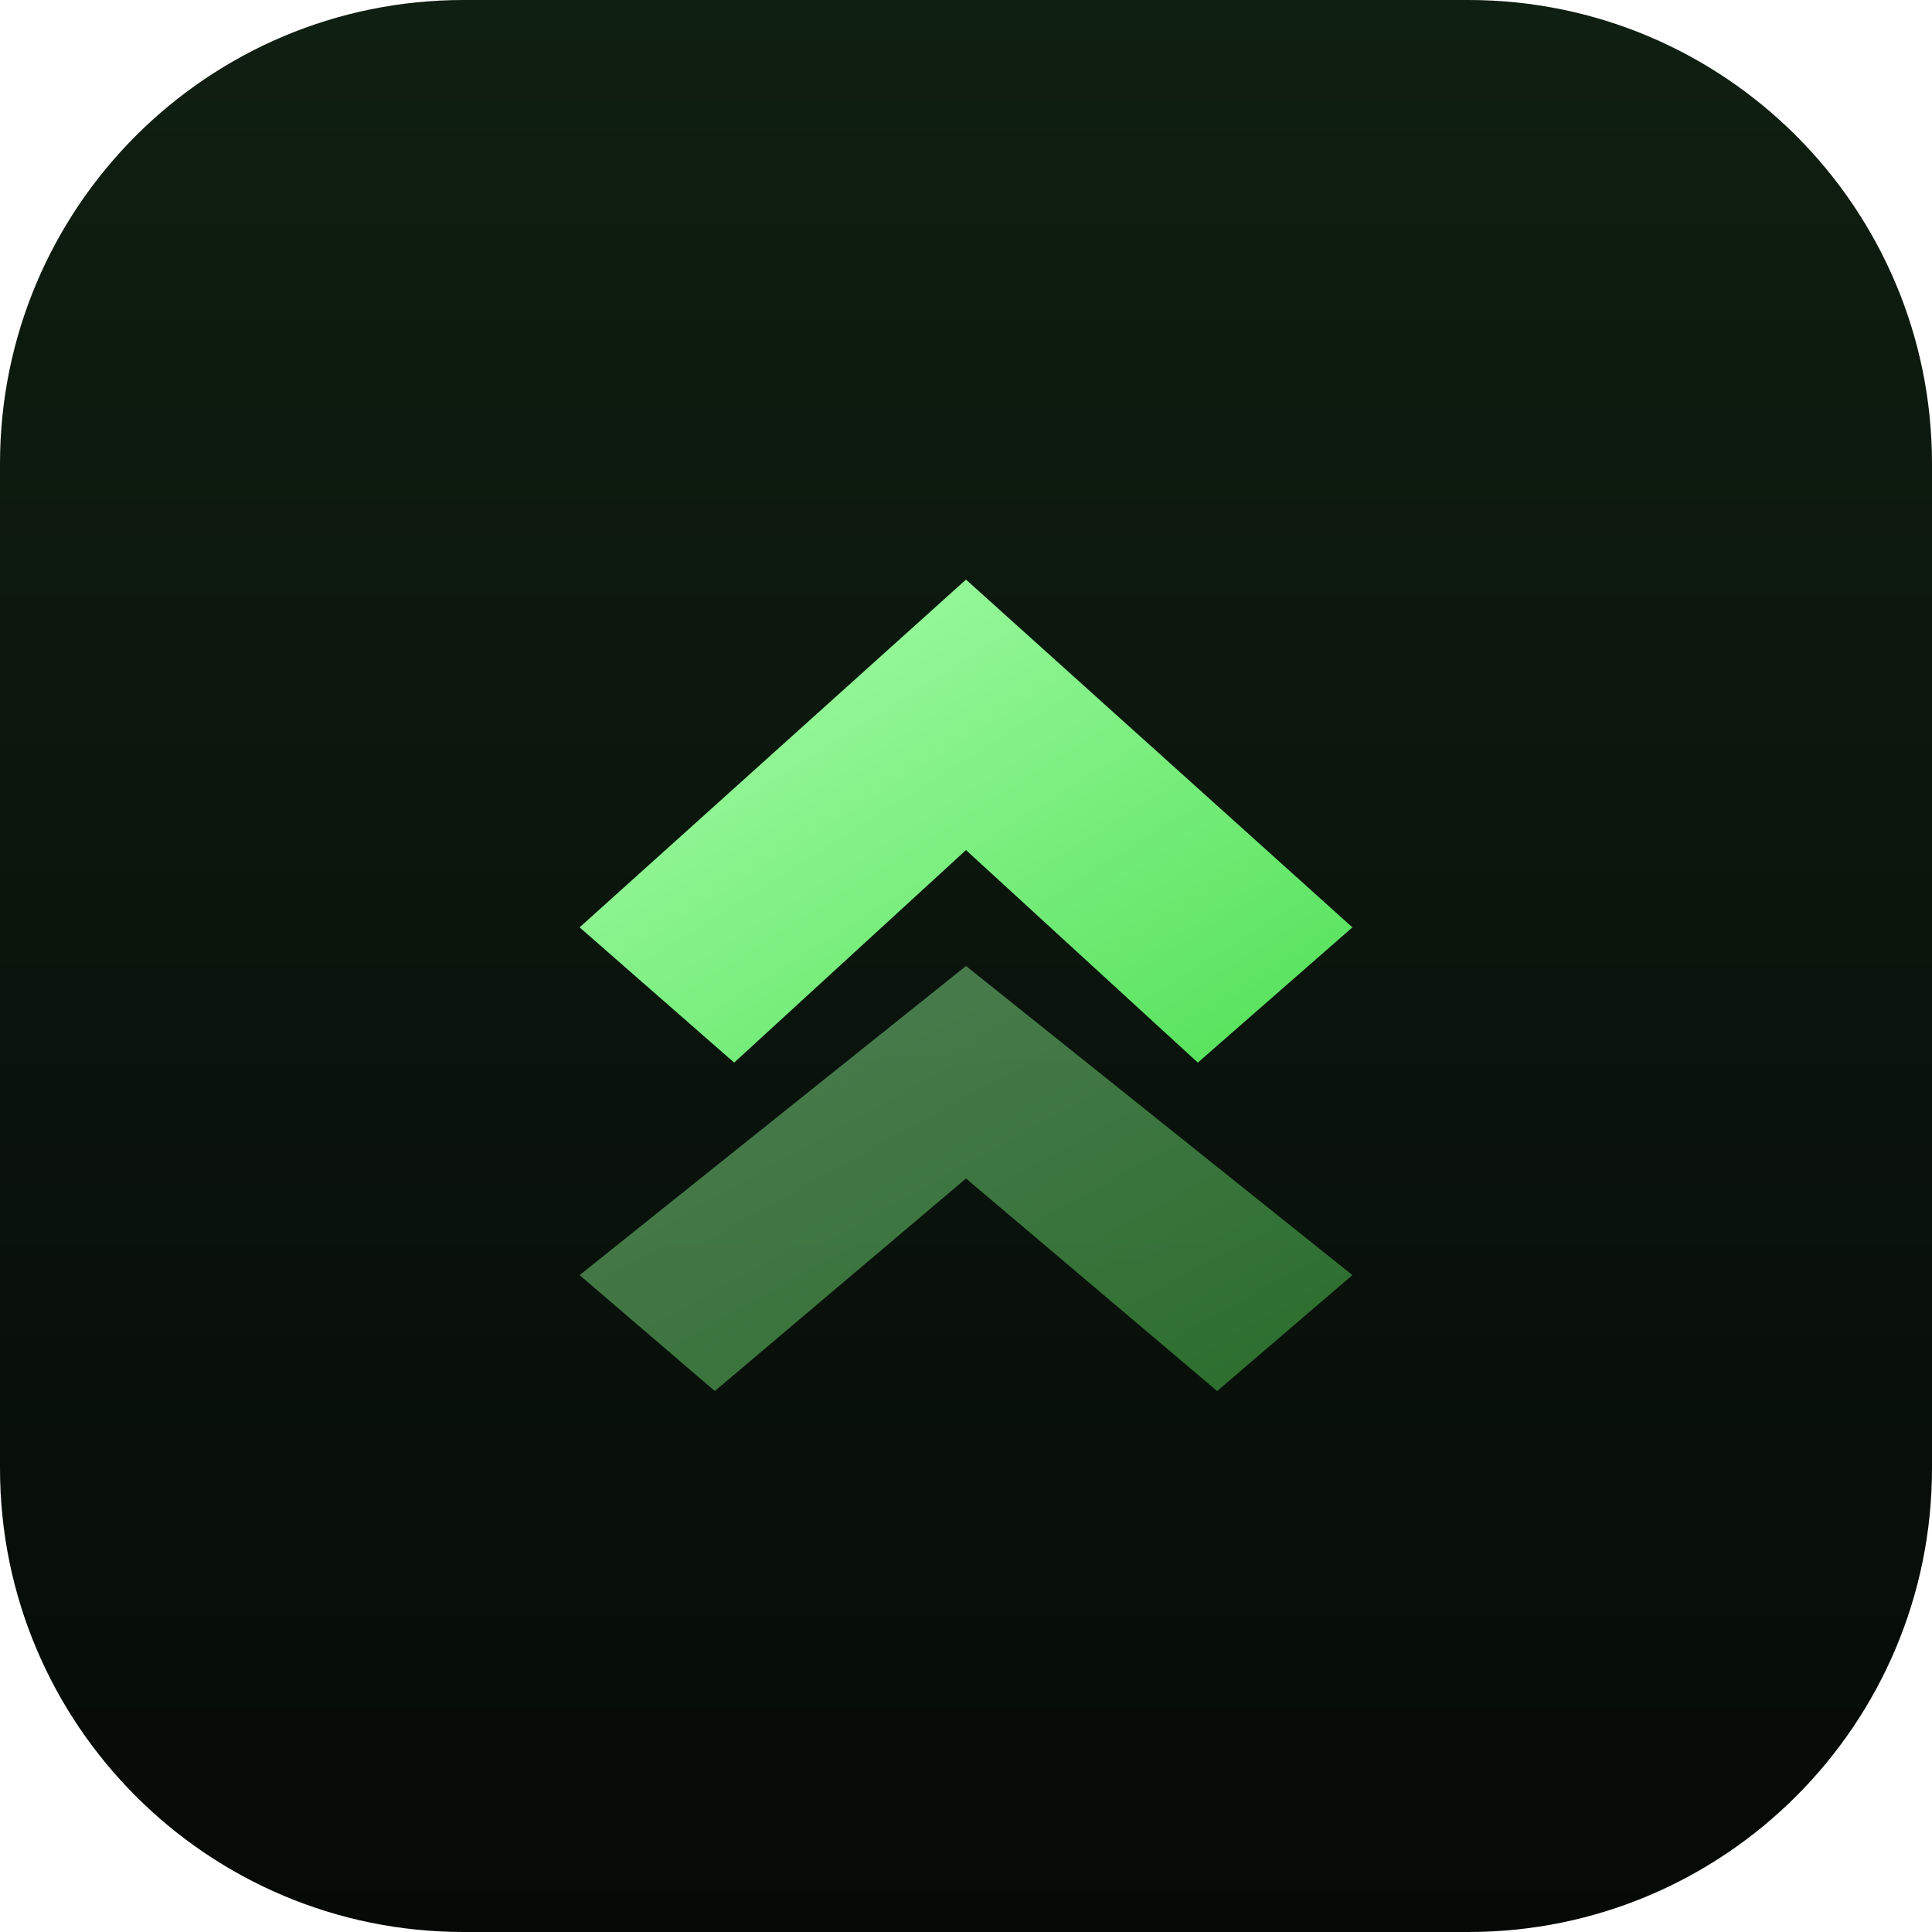
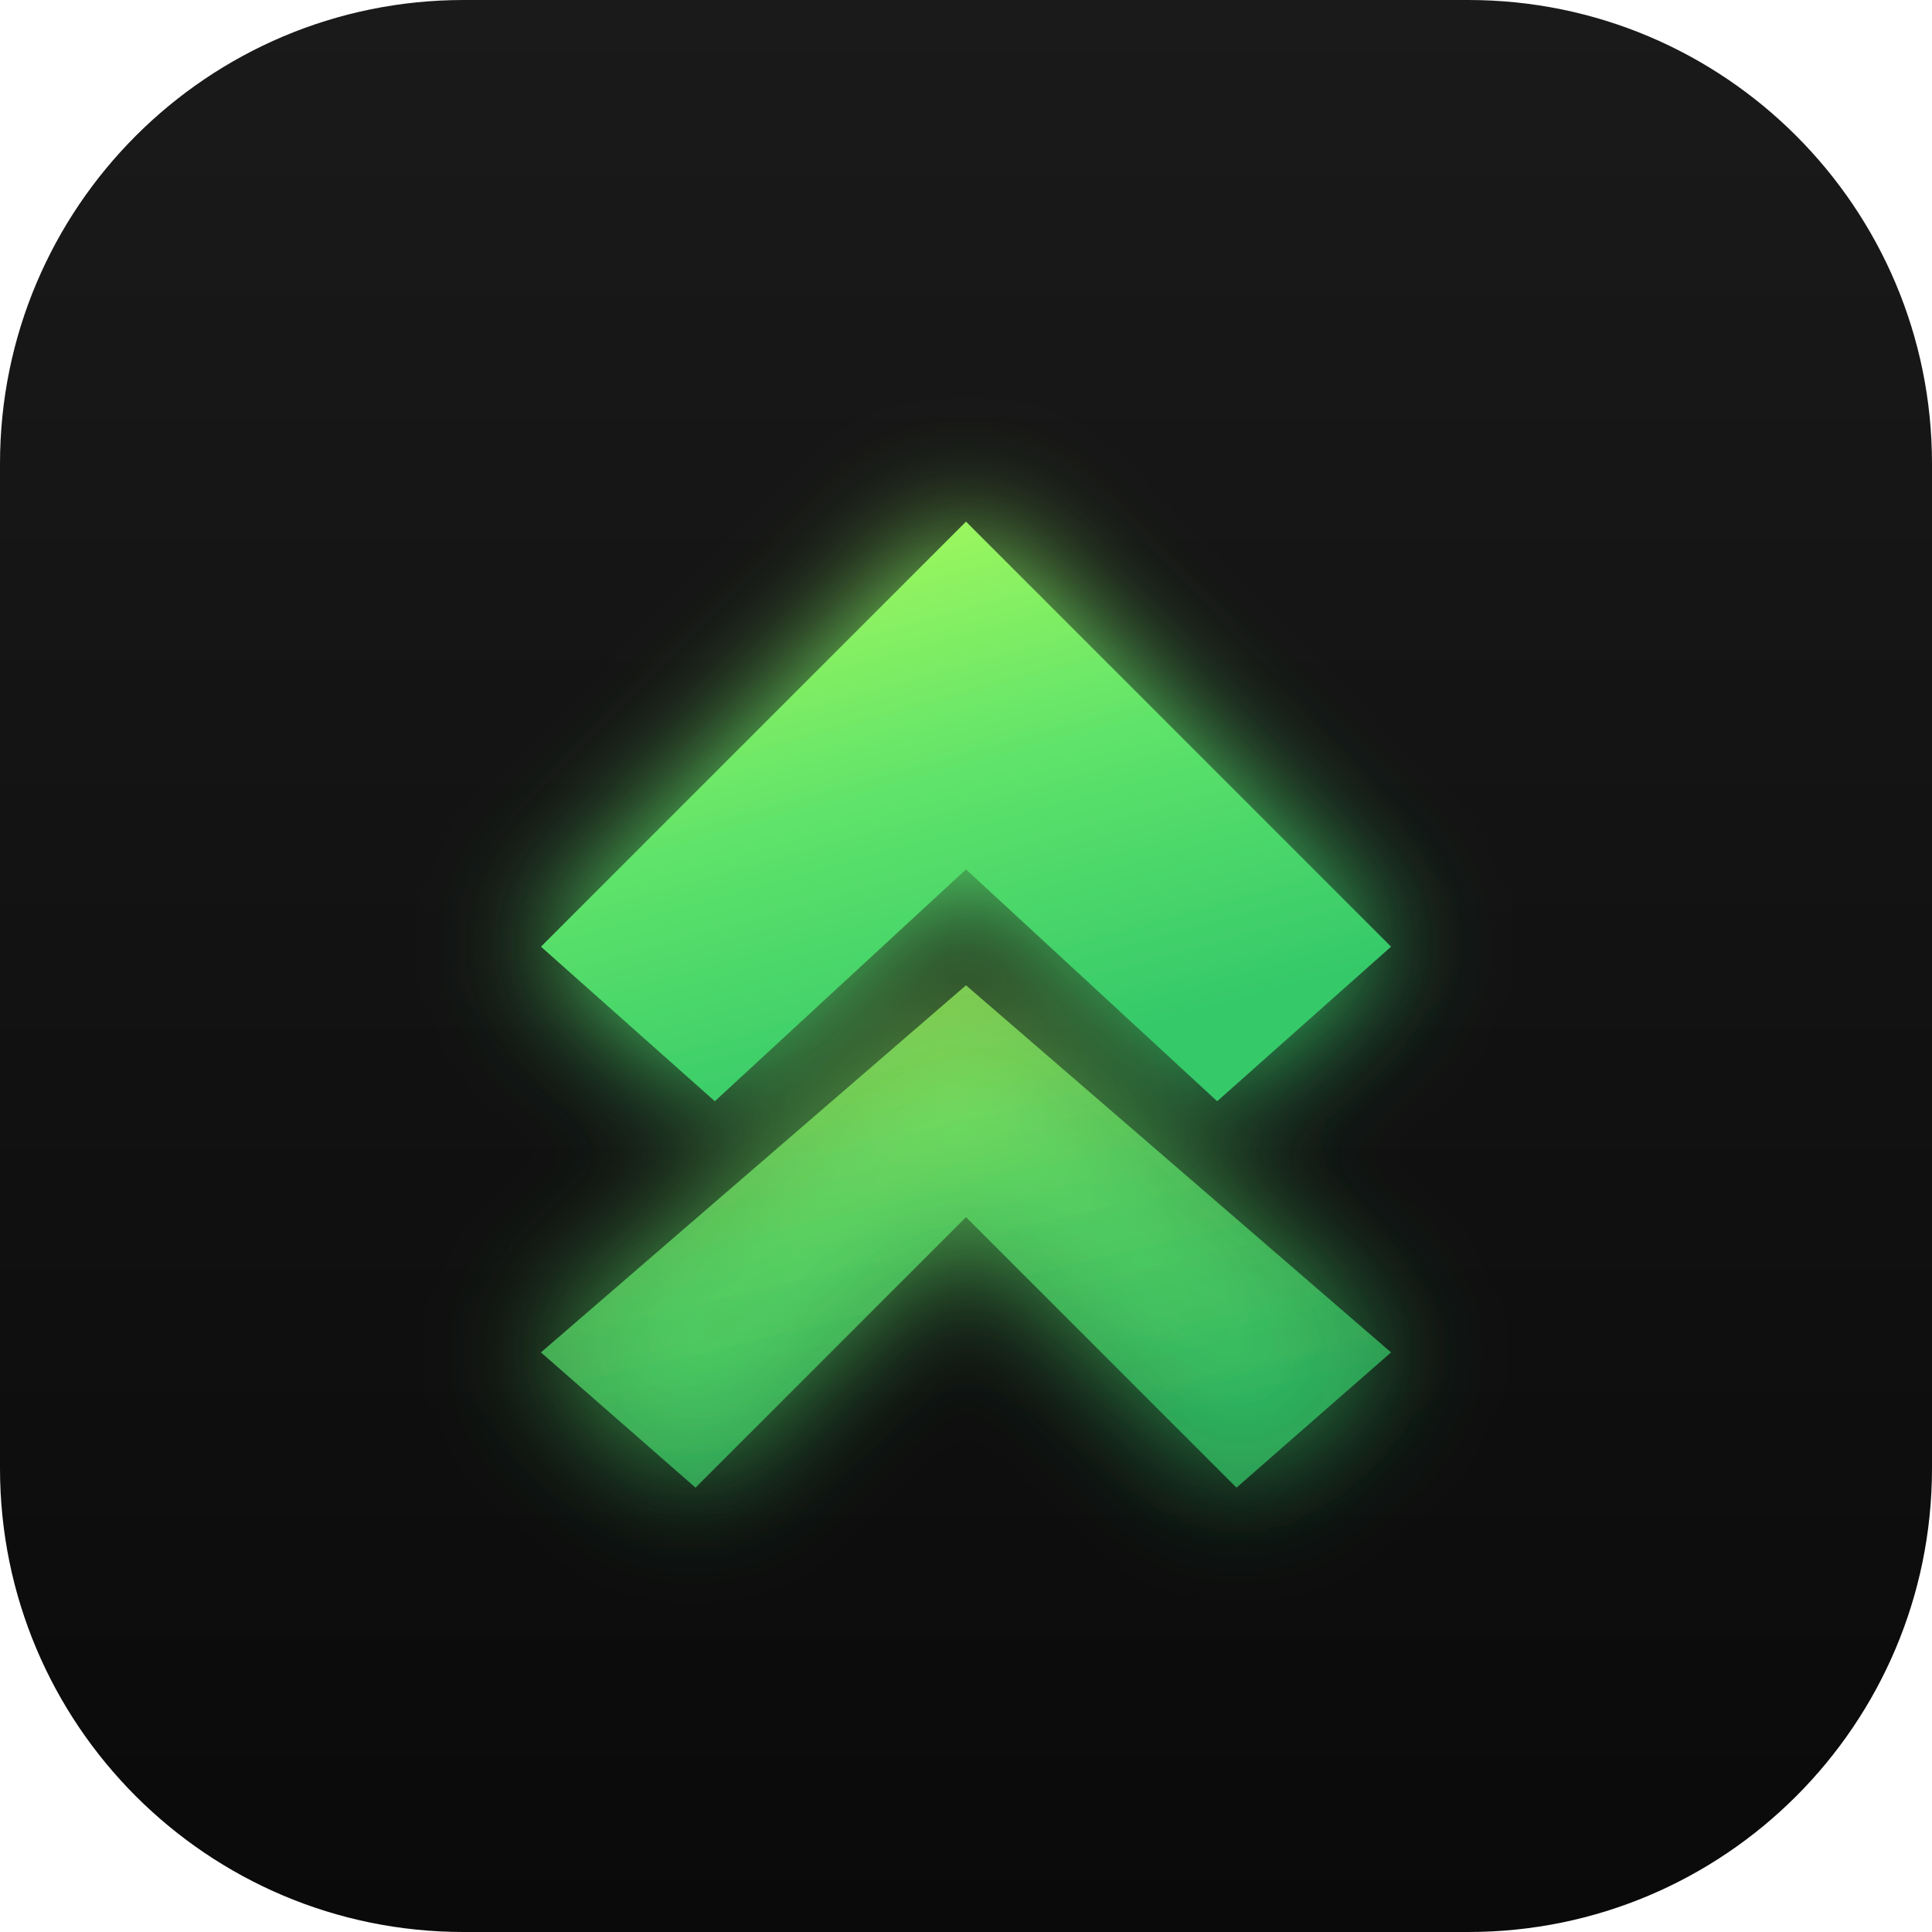
<svg xmlns="http://www.w3.org/2000/svg" width="100" height="100" viewBox="0 0 100 100">
  <defs>
    <linearGradient id="vx-bg" x1="0" y1="0" x2="0" y2="1">
-       <stop offset="0" stop-color="#0f1f11" />
-       <stop offset="1" stop-color="#060a07" />
+       <stop offset="0" stop-color="#1a1a1a" />
+       <stop offset="1" stop-color="#0a0a0a" />
    </linearGradient>
-     <linearGradient id="vx-mark" x1="0" y1="0" x2="1" y2="1">
-       <stop offset="0" stop-color="#aaffad" />
-       <stop offset="1" stop-color="#52e057" />
+     <linearGradient id="vx-mark" x1="0" y1="0" x2="0.4" y2="1">
+       <stop offset="0" stop-color="#b6ff5a" />
+       <stop offset="0.55" stop-color="#5fe36a" />
+       <stop offset="1" stop-color="#35c96a" />
    </linearGradient>
+     <filter id="vx-glow" x="-40%" y="-40%" width="180%" height="180%">
+       <feGaussianBlur stdDeviation="3.2" result="blur" />
+       <feMerge>
+         <feMergeNode in="blur" />
+         <feMergeNode in="SourceGraphic" />
+       </feMerge>
+     </filter>
  </defs>
  <rect width="100" height="100" rx="24" fill="url(#vx-bg)" />
-   <path d="M30 66 L50 50 L70 66 L63 72 L50 61 L37 72 Z" fill="url(#vx-mark)" opacity="0.45" />
-   <path d="M30 48 L50 30 L70 48 L62 55 L50 44 L38 55 Z" fill="url(#vx-mark)" />
+   <g filter="url(#vx-glow)">
+     <path d="M28 70 L50 51 L72 70 L64 77 L50 63 L36 77 Z" fill="url(#vx-mark)" opacity="0.72" />
+     <path d="M28 49 L50 27 L72 49 L63 57 L50 45 L37 57 Z" fill="url(#vx-mark)" />
+   </g>
</svg>
